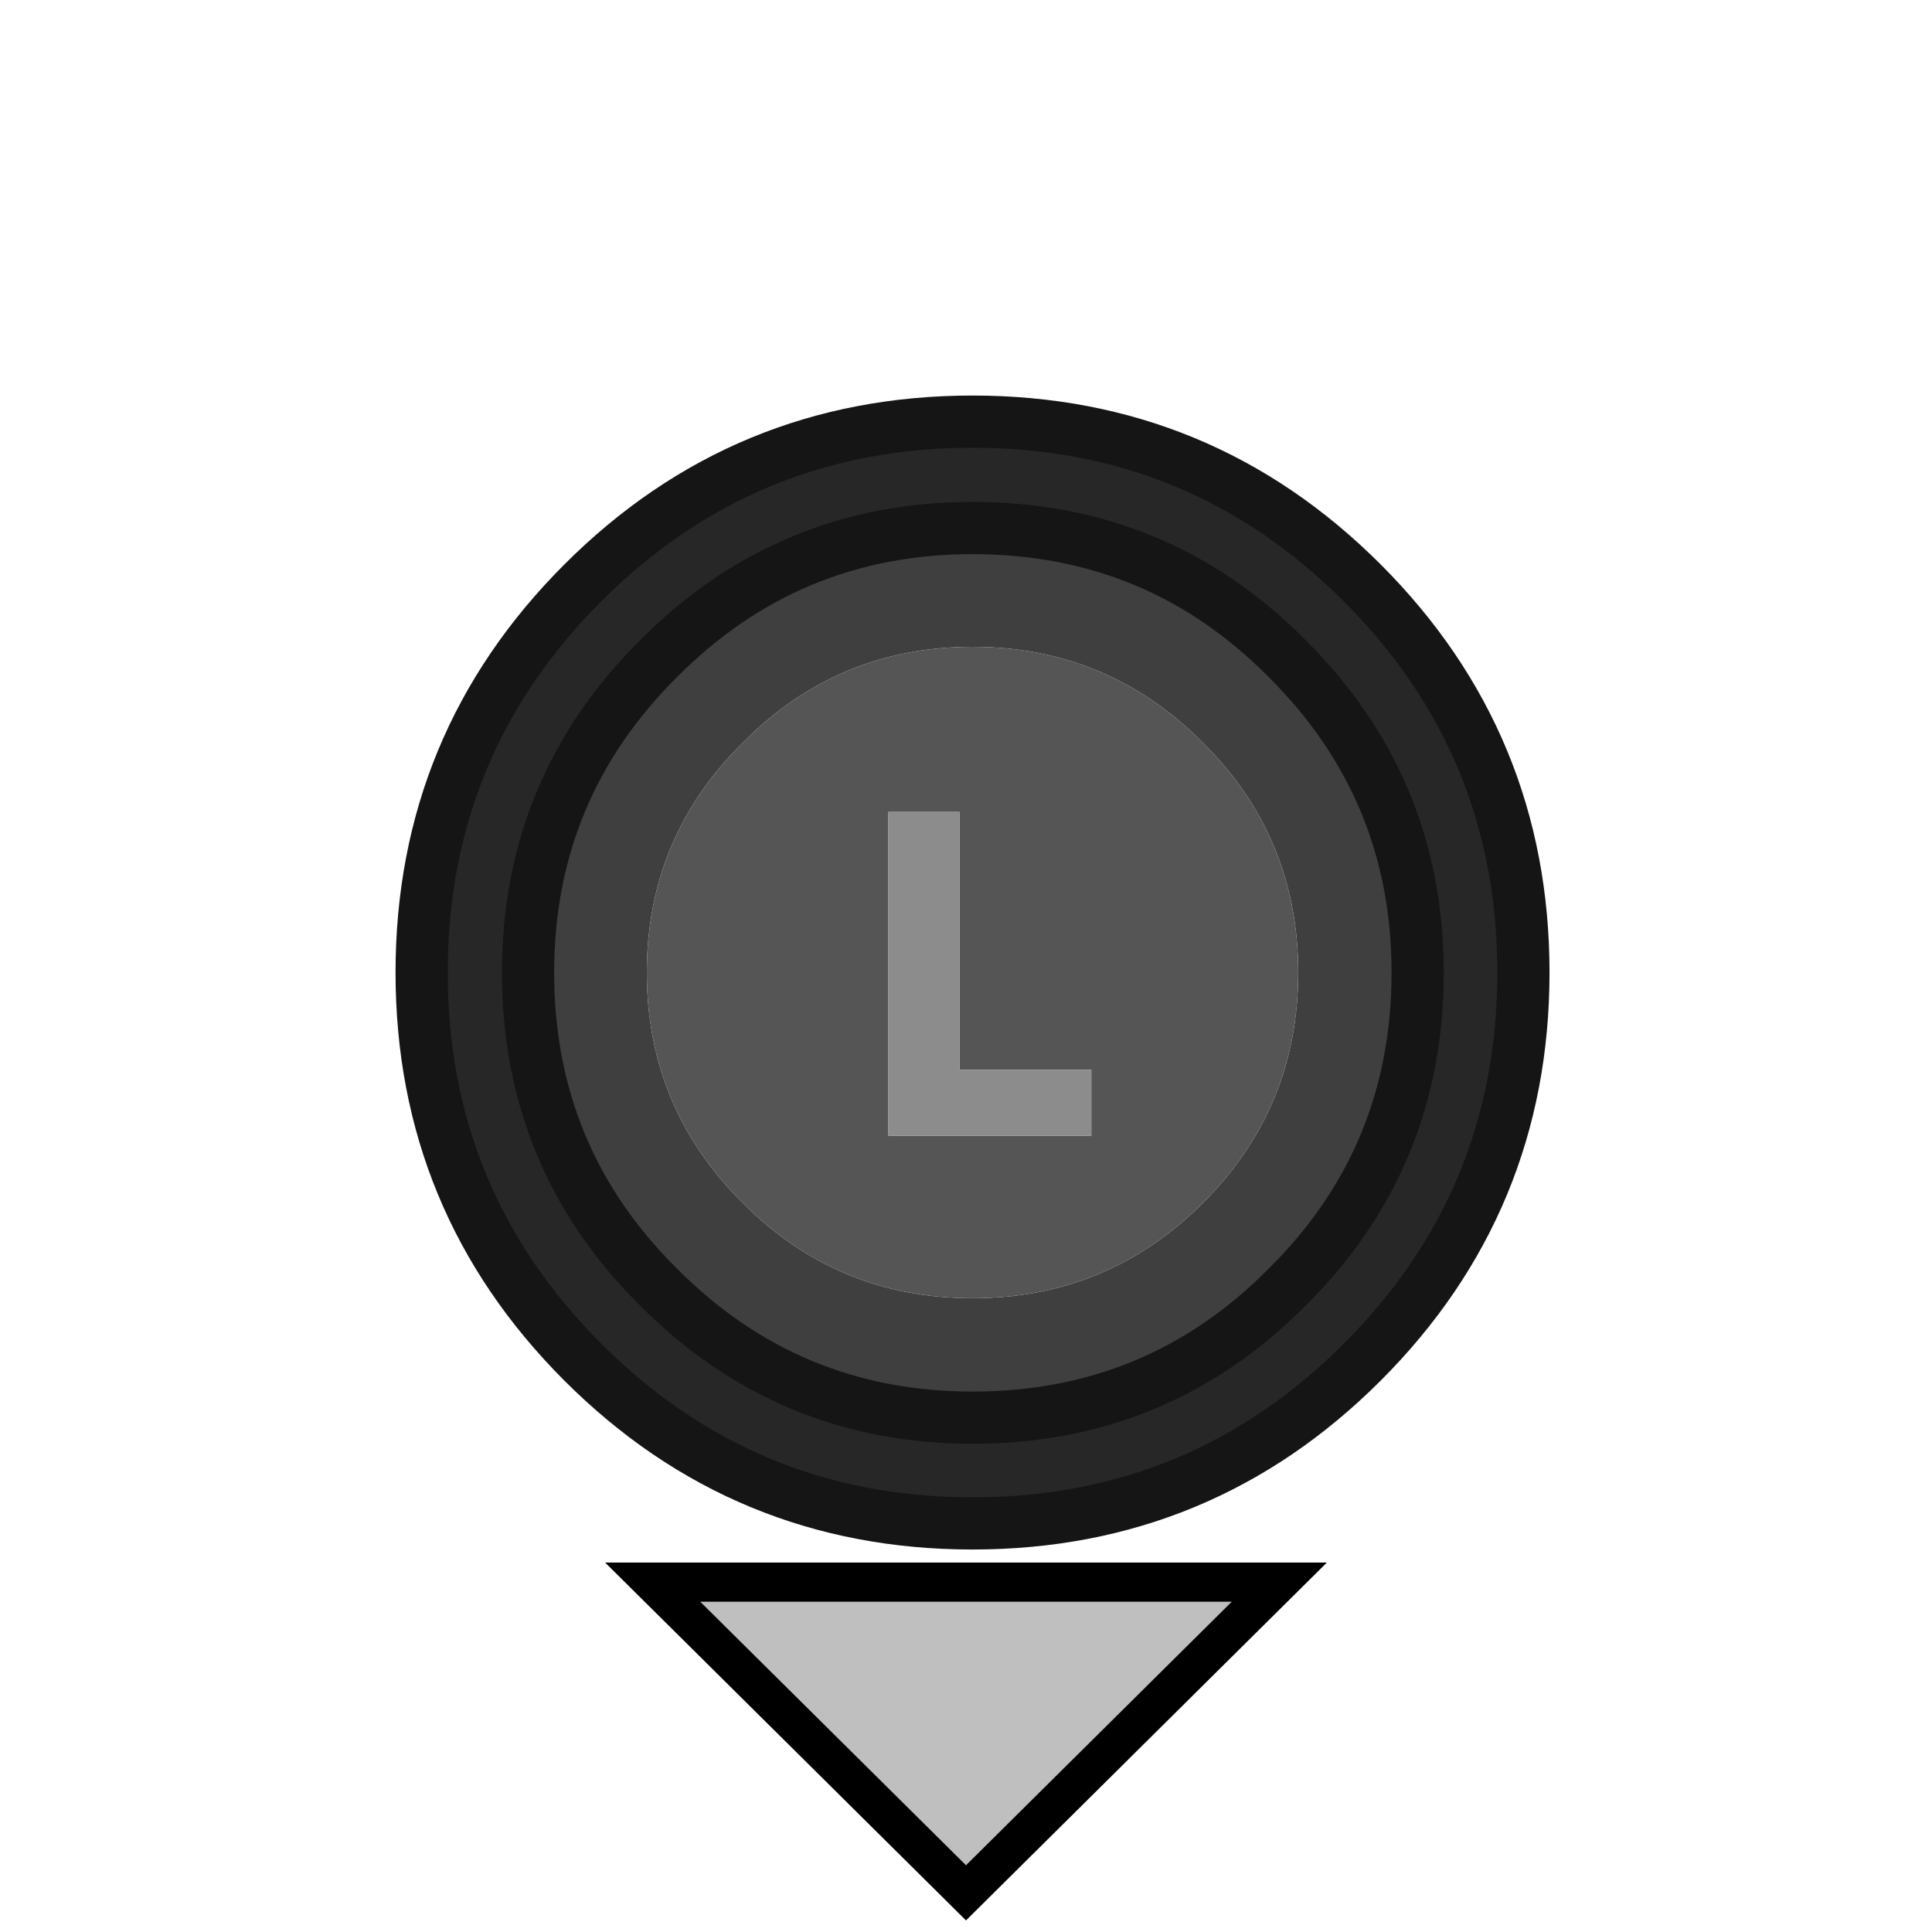
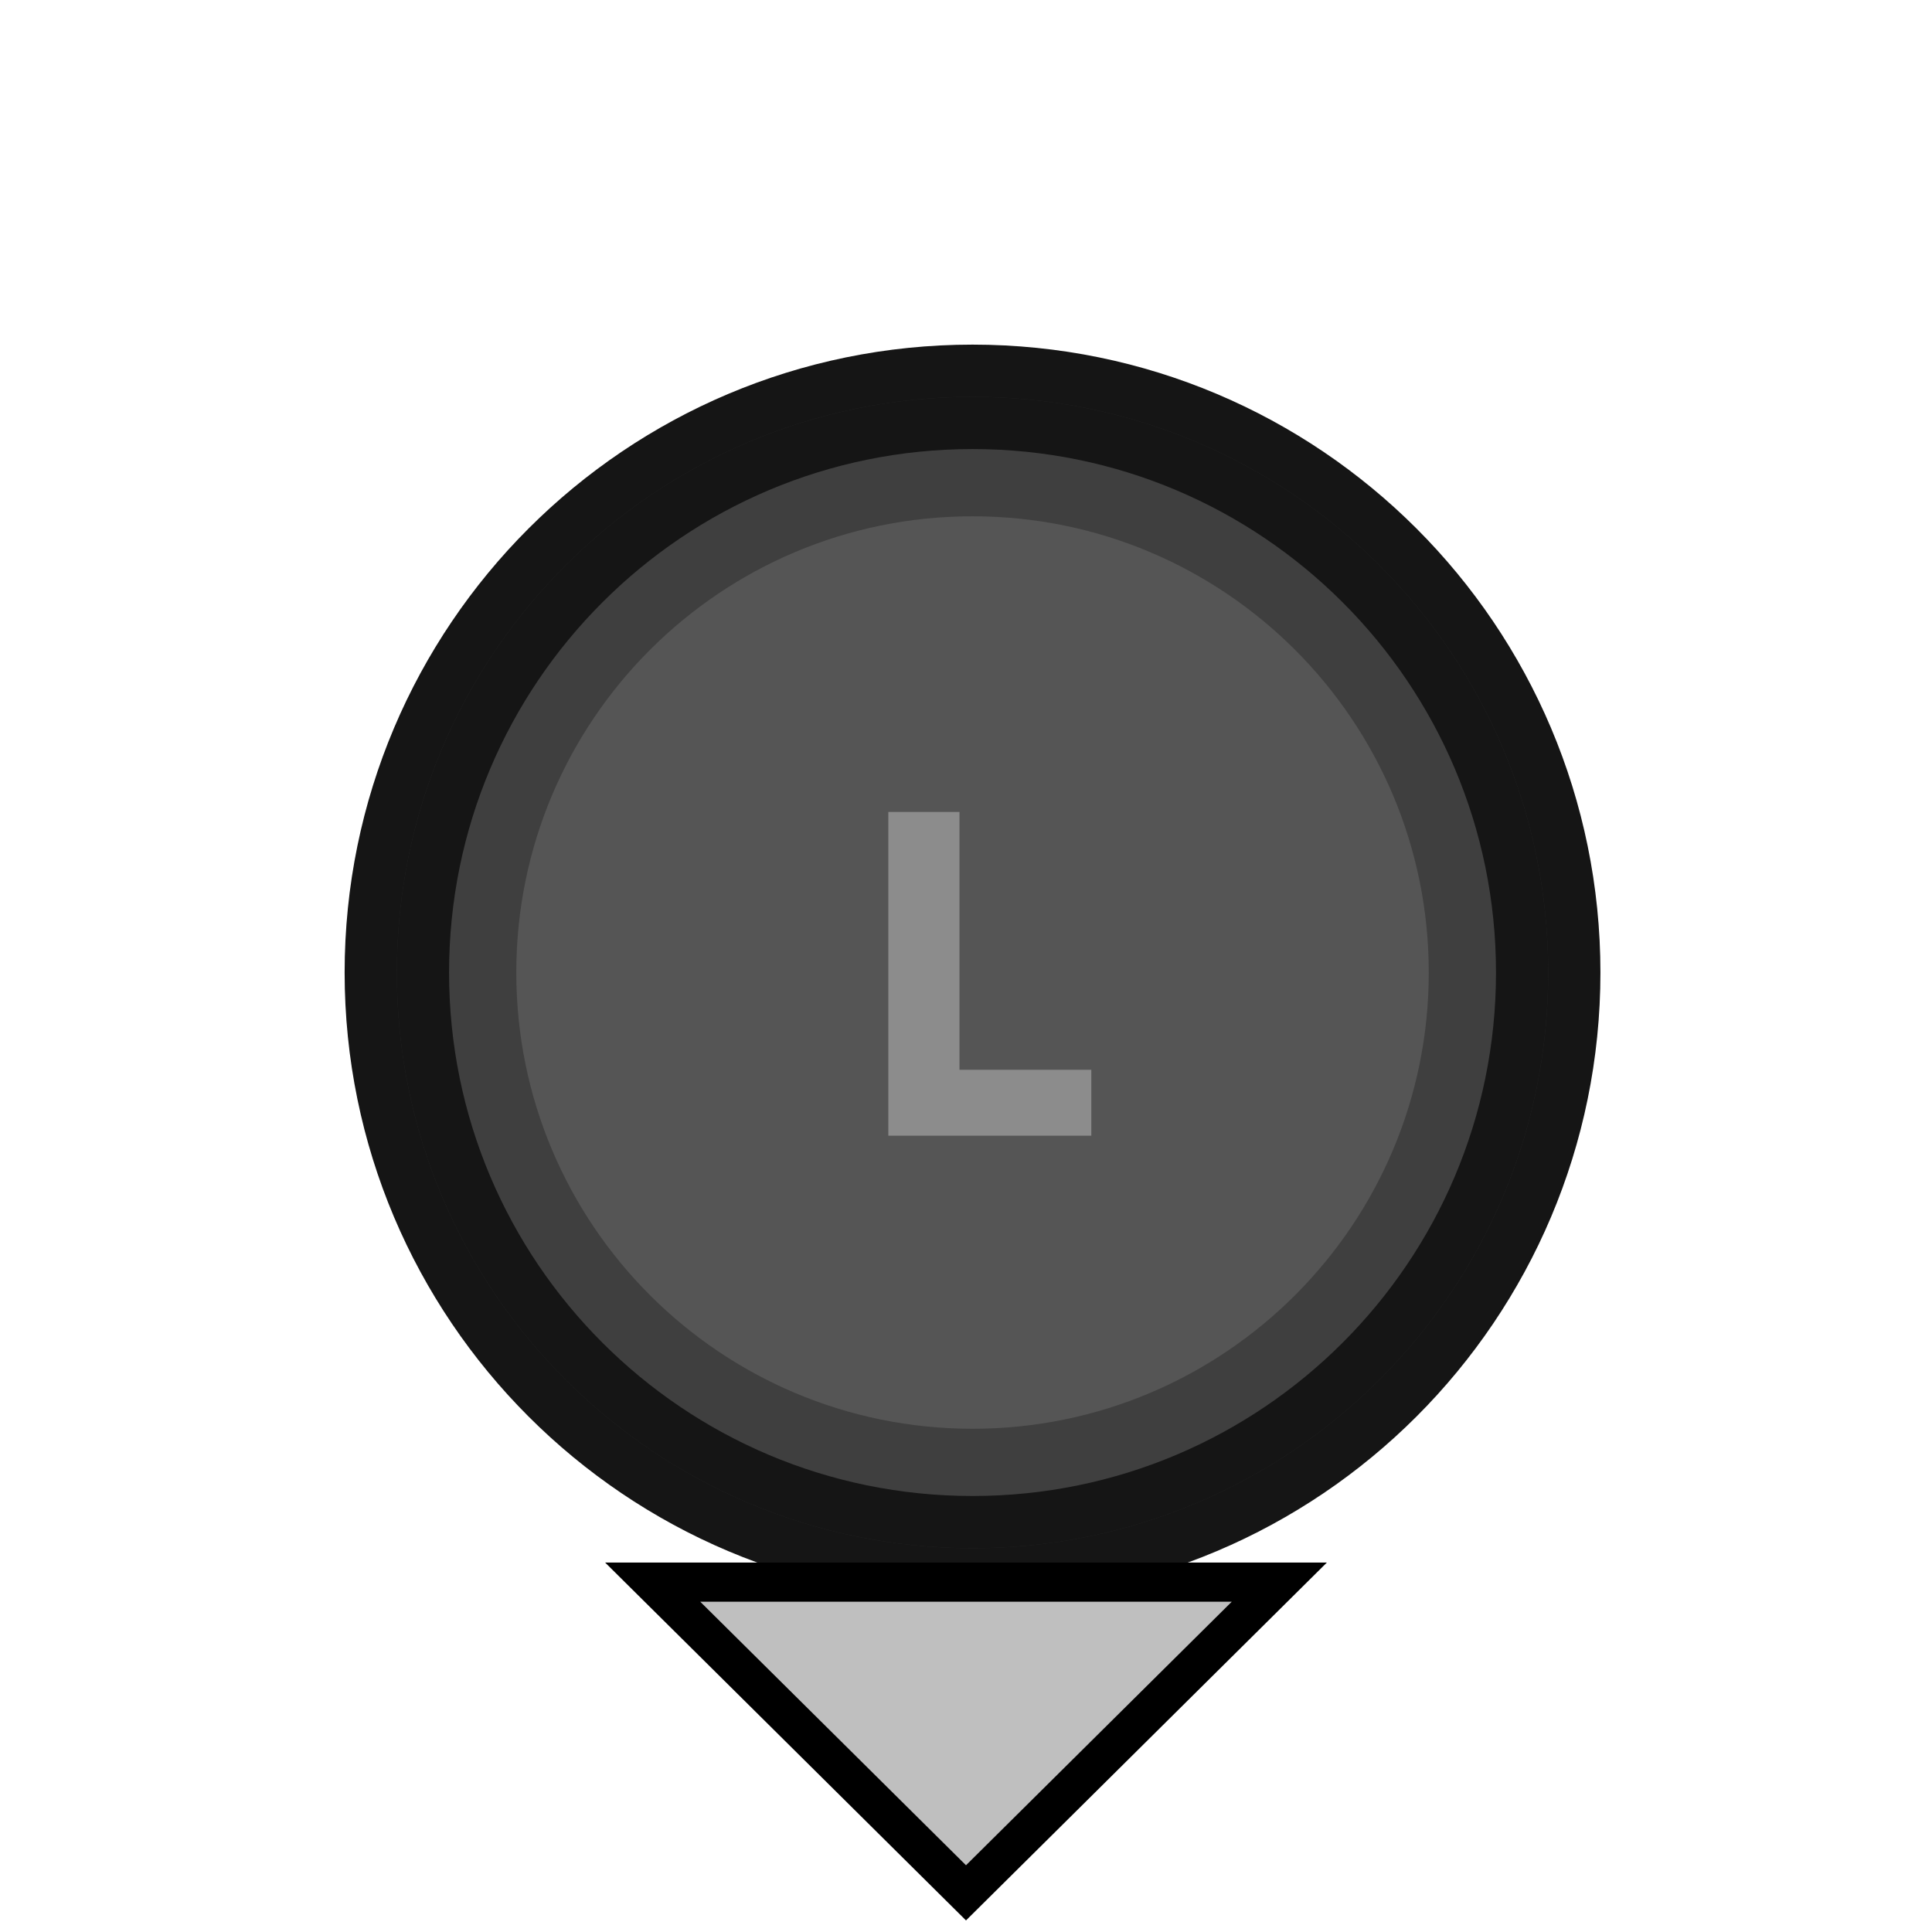
- <svg xmlns="http://www.w3.org/2000/svg" version="1.1" id="Layer_1" x="0px" y="0px" viewBox="0 0 148 148" enable-background="new 0 0 148 148" xml:space="preserve">
-   <g transform="matrix( 1, 0, 0, 1, 0,0) ">
-     <g>
-       <g transform="translate(24.5 24.5)">
-         <path fill="#272727" stroke="none" d=" M 79.85 20.15 Q 67.5 7.8 50 7.8 32.5 7.8 20.15 20.15 7.8 32.5 7.8 50 7.8 67.5 20.15 79.85 32.5 92.2 50 92.2 67.5 92.2 79.85 79.85 92.2 67.5 92.2 50 92.2 32.5 79.85 20.15 M 50 15.95 Q 64.2 15.95 74.1 25.95 84.1 35.9 84.1 50 84.1 64.2 74.1 74.1 64.2 84.1 50 84.1 35.9 84.1 25.95 74.1 15.95 64.2 15.95 50 15.95 35.9 25.95 25.95 35.9 15.95 50 15.95 Z" />
-         <path fill="#3F3F3F" stroke="none" d=" M 74.1 25.95 Q 64.2 15.95 50 15.95 35.9 15.95 25.95 25.95 15.95 35.9 15.95 50 15.95 64.2 25.95 74.1 35.9 84.1 50 84.1 64.2 84.1 74.1 74.1 84.1 64.2 84.1 50 84.1 35.9 74.1 25.95 M 50 25.05 Q 60.35 25.05 67.65 32.4 74.95 39.65 74.95 50 74.95 60.35 67.65 67.65 60.35 74.95 50 74.95 39.65 74.95 32.4 67.65 25.05 60.35 25.05 50 25.05 39.65 32.4 32.4 39.65 25.05 50 25.05 Z" />
-         <path fill="#555555" stroke="none" d=" M 67.65 32.4 Q 60.35 25.05 50 25.05 39.65 25.05 32.4 32.4 25.05 39.65 25.05 50 25.05 60.35 32.4 67.65 39.65 74.95 50 74.95 60.35 74.95 67.65 67.65 74.95 60.35 74.95 50 74.95 39.65 67.65 32.4 M 43.55 37.7 L 49 37.7 49 57.45 59.1 57.45 59.1 62.5 43.55 62.5 43.55 37.7 Z" />
-         <path fill="#8C8C8C" stroke="none" d=" M 49 37.7 L 43.55 37.7 43.55 62.5 59.1 62.5 59.1 57.45 49 57.45 49 37.7 Z" />
-         <path id="Layer1_0_1_STROKES" stroke="#151515" stroke-width="4" stroke-linejoin="round" stroke-linecap="round" fill="none" d=" M 50 15.95 Q 64.2 15.95 74.1 25.95 84.1 35.9 84.1 50 84.1 64.2 74.1 74.1 64.2 84.1 50 84.1 35.9 84.1 25.95 74.1 15.95 64.2 15.95 50 15.95 35.9 25.95 25.95 35.9 15.95 50 15.95 Z M 50 7.8 Q 67.5 7.8 79.85 20.15 92.2 32.5 92.2 50 92.2 67.5 79.85 79.85 67.5 92.2 50 92.2 32.5 92.2 20.15 79.85 7.8 67.5 7.8 50 7.8 32.5 20.15 20.15 32.5 7.8 50 7.8 Z" />
-       </g>
-     </g>
+ <svg xmlns="http://www.w3.org/2000/svg" version="1.1" viewBox="0 0 148 148">
+   <g transform="translate(24.5 24.5)">
+     <circle cx="50" cy="50" r="46.1" fill="#272727" />
+     <circle cx="50" cy="50" r="42.1" fill="#3F3F3F" />
+     <circle cx="50" cy="50" r="34.95" fill="#555555" />
+     <path fill="#8C8C8C" d="M43.55 37.7h5.45v19.75h10.1v5.05H43.55z" />
+     <circle cx="50" cy="50" r="42.1" fill="none" stroke="#151515" stroke-width="4" />
+     <circle cx="50" cy="50" r="46.1" fill="none" stroke="#151515" stroke-width="4" />
  </g>
-   <path id="Down" fill="#BFBFBF" stroke="#000000" stroke-width="3" d="M74,145l24-23.8H50L74,145z" />
+   <path fill="#BFBFBF" stroke="#000" stroke-width="3" d="M145 74l-23.8-24v48z" transform="rotate(90 74 74)" />
</svg>
